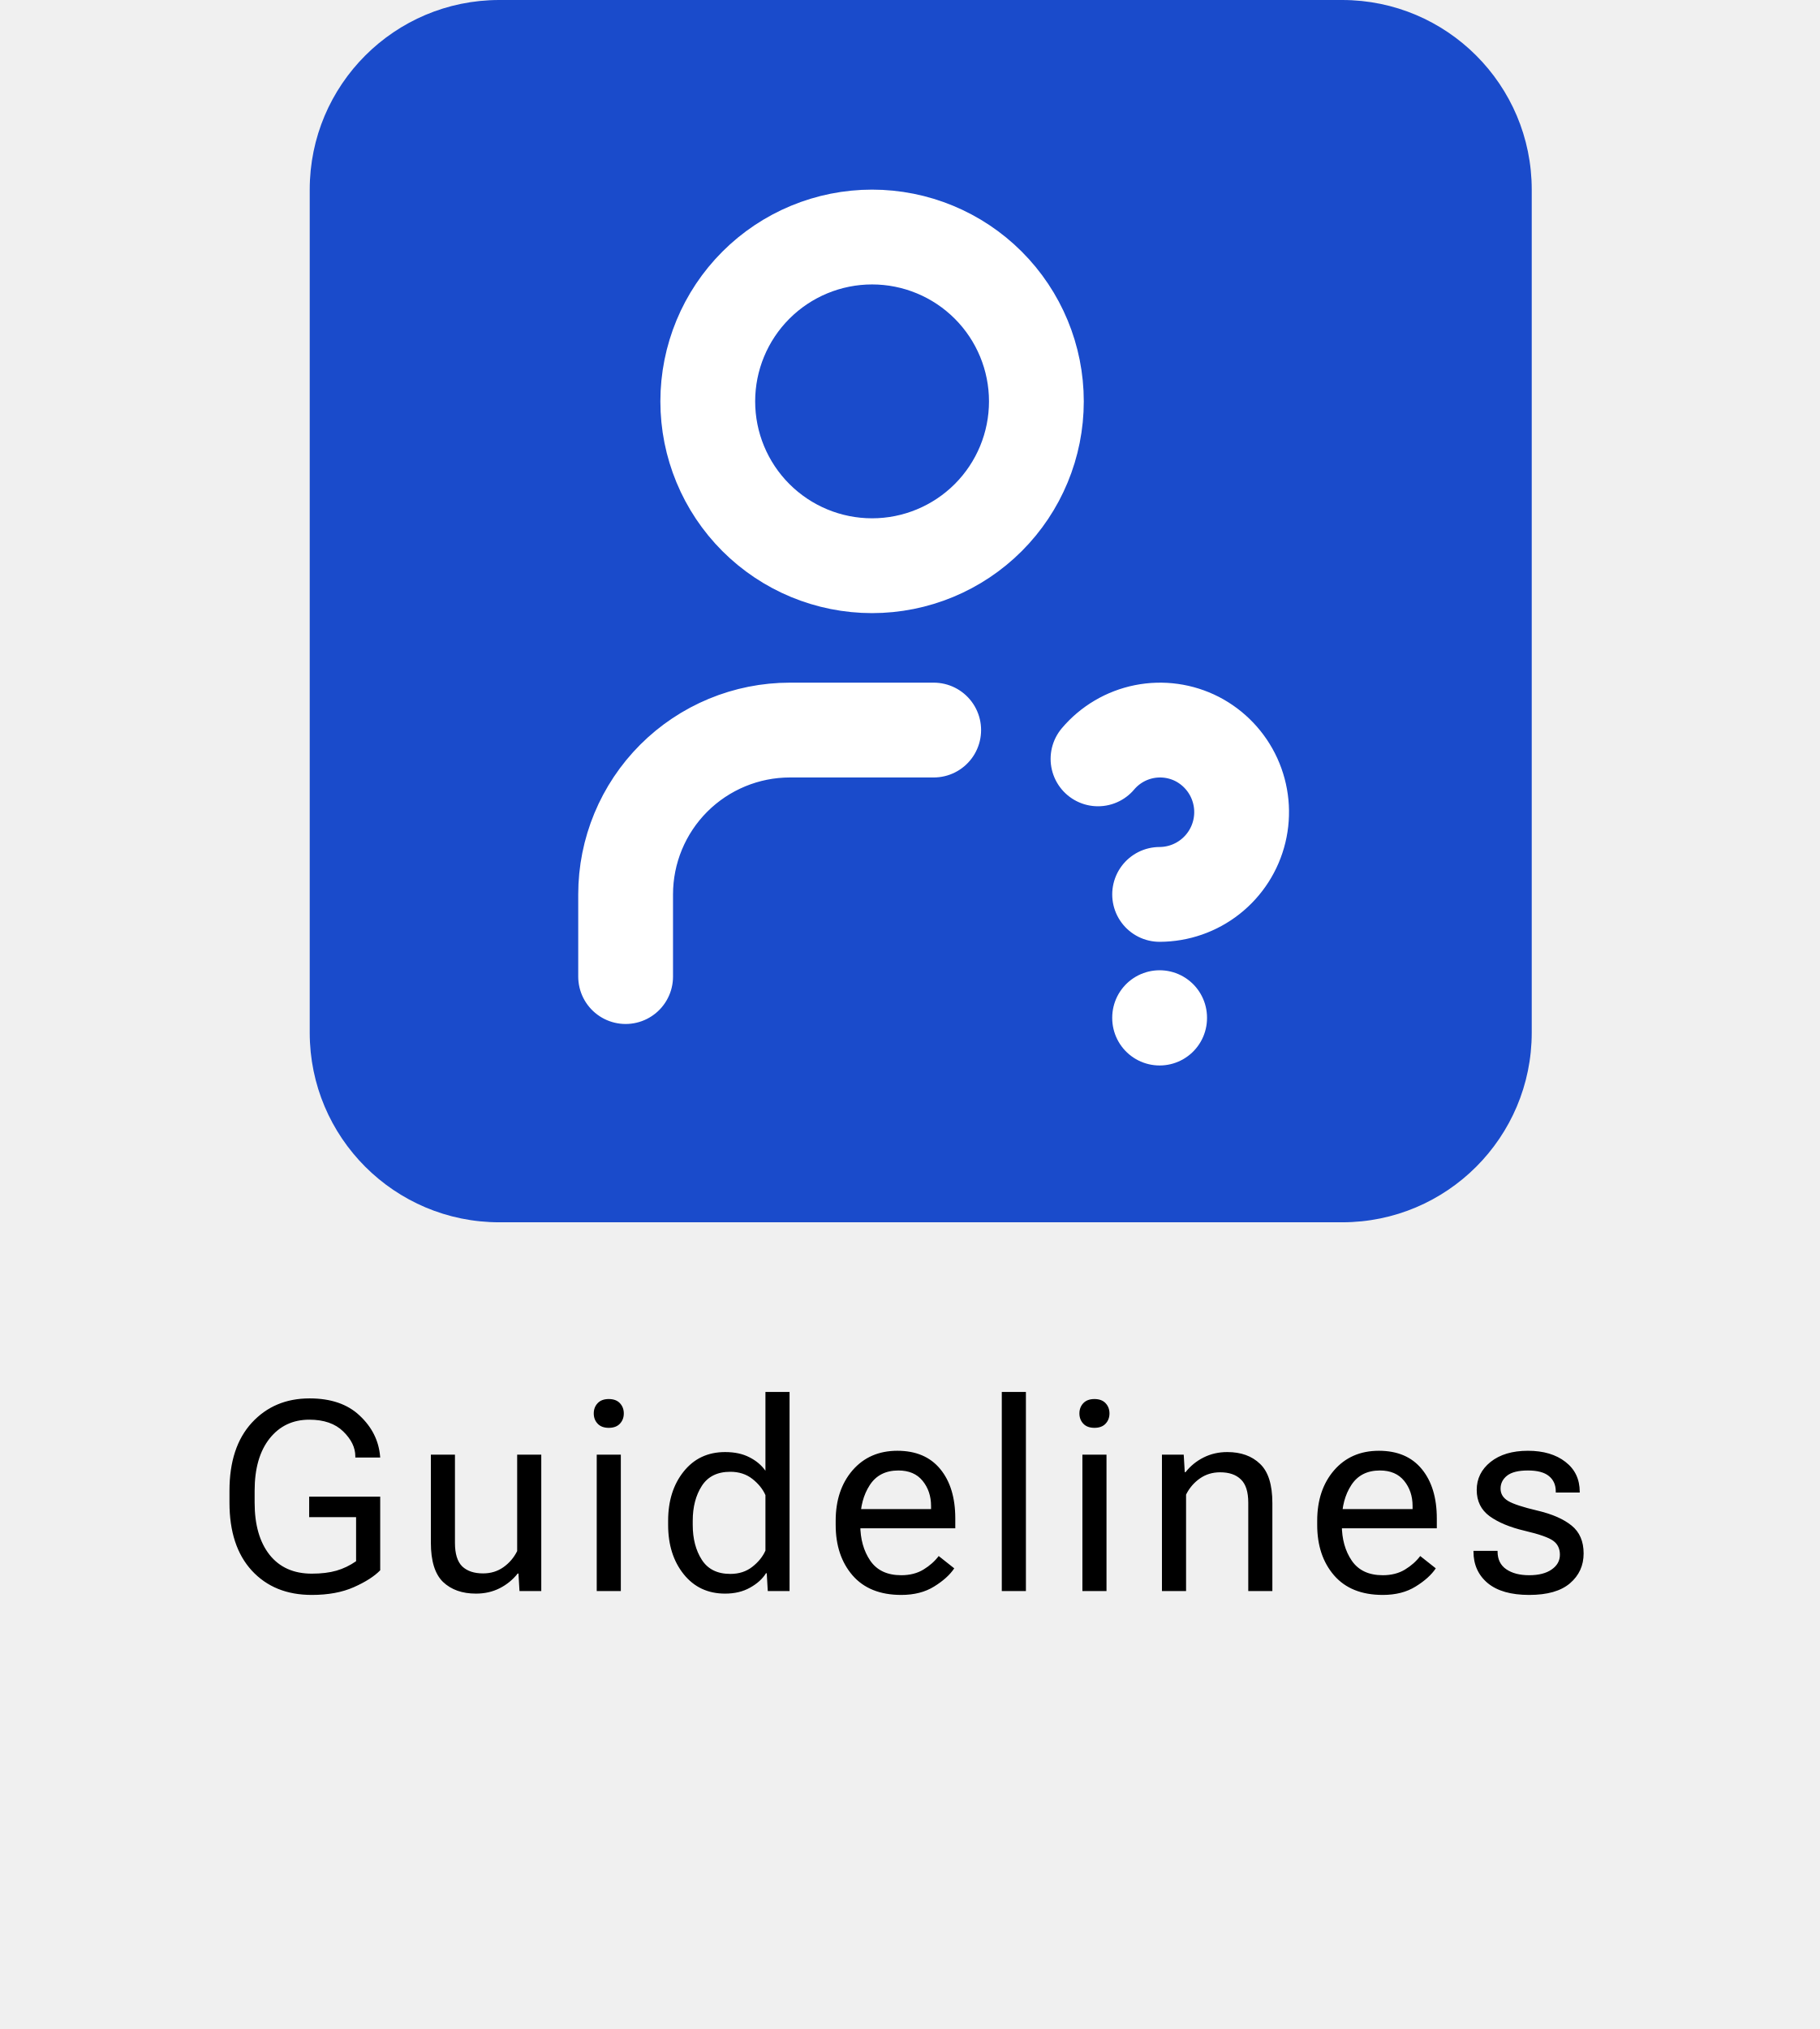
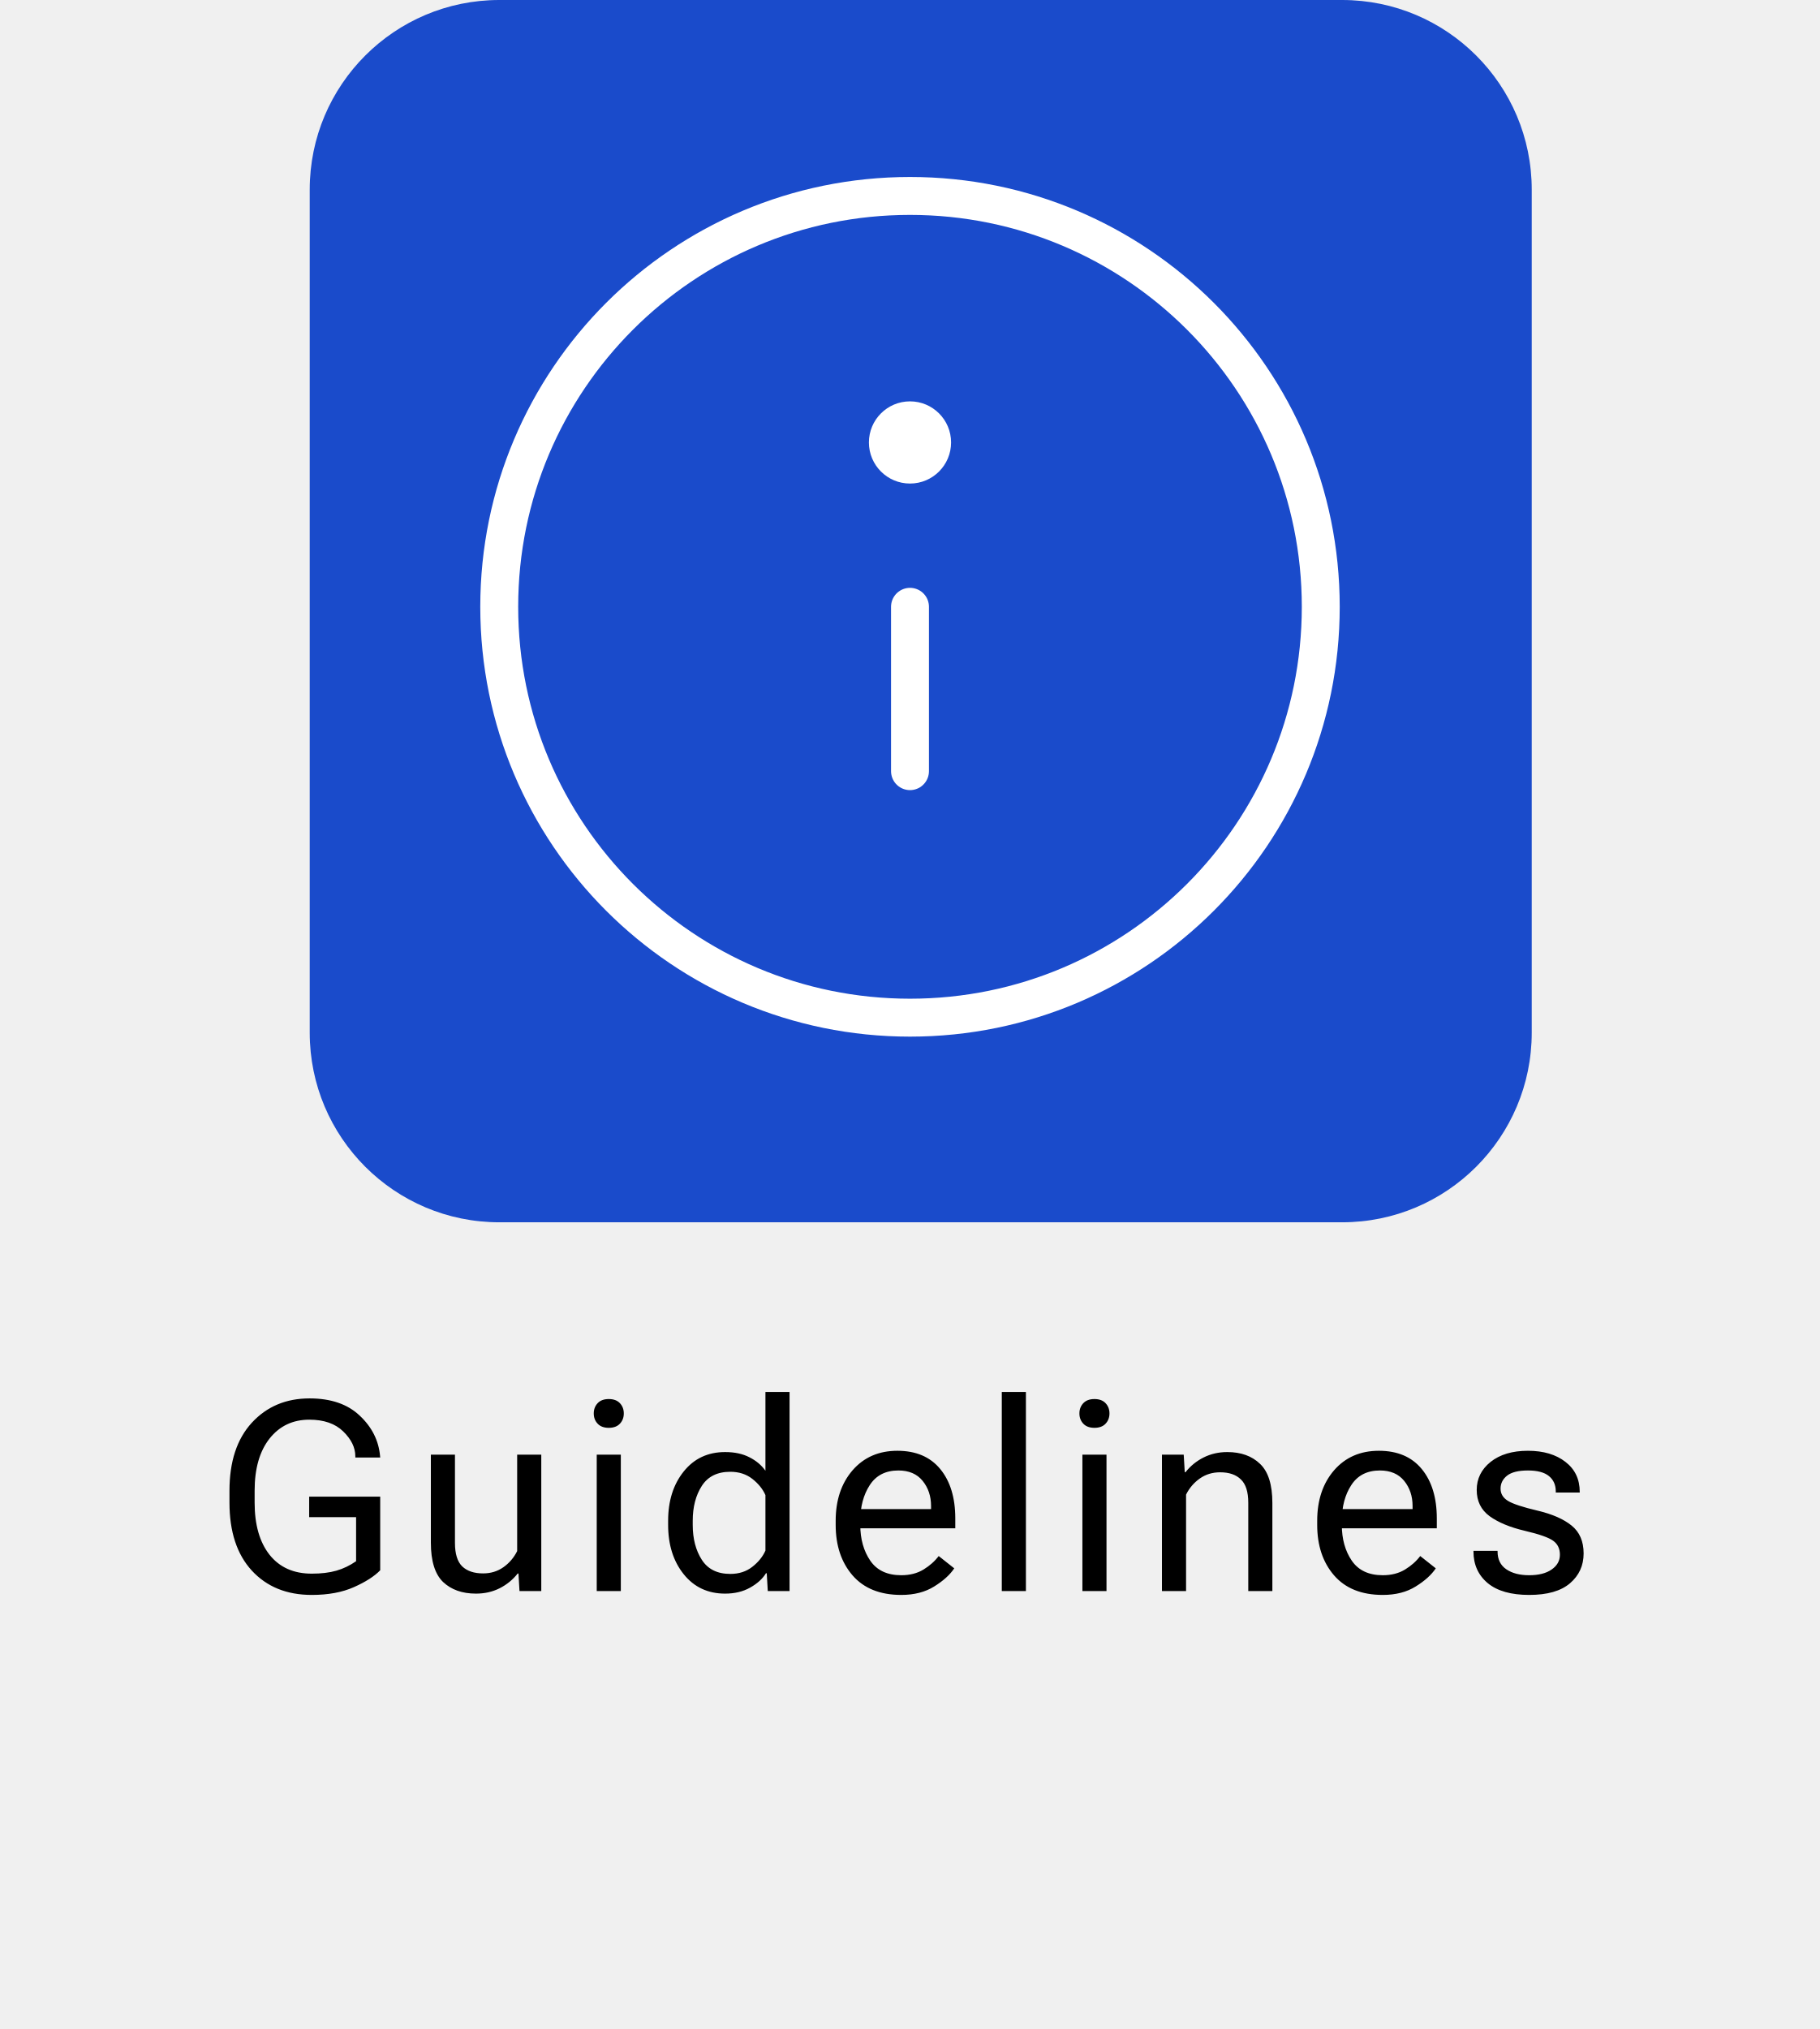
<svg xmlns="http://www.w3.org/2000/svg" width="96" height="107" viewBox="0 0 96 107" fill="none">
  <rect x="16.337" width="64.458" height="64.458" rx="10" fill="#1A4BCB" />
-   <path d="M33 51.5V47.167C33 44.868 33.913 42.664 35.538 41.038C37.164 39.413 39.368 38.5 41.667 38.5H49.25M61.167 53.667V53.688M61.167 47.167C62.138 47.164 63.08 46.835 63.842 46.233C64.605 45.631 65.143 44.791 65.371 43.846C65.599 42.902 65.504 41.909 65.101 41.025C64.698 40.142 64.01 39.419 63.147 38.972C62.285 38.531 61.299 38.394 60.349 38.584C59.4 38.774 58.542 39.28 57.917 40.019M37.333 21.167C37.333 23.465 38.246 25.67 39.872 27.295C41.497 28.92 43.702 29.833 46 29.833C48.298 29.833 50.503 28.92 52.128 27.295C53.754 25.67 54.667 23.465 54.667 21.167C54.667 18.868 53.754 16.664 52.128 15.038C50.503 13.413 48.298 12.5 46 12.5C43.702 12.5 41.497 13.413 39.872 15.038C38.246 16.664 37.333 18.868 37.333 21.167Z" stroke="white" stroke-width="5" stroke-linecap="round" stroke-linejoin="round" />
+   <g clip-path="url(#clip0_1354_865)">
+     <path d="M48 53.667C59.966 53.667 69.667 43.966 69.667 32C69.667 20.034 59.966 10.333 48 10.333C36.034 10.333 26.333 20.034 26.333 32C26.333 43.966 36.034 53.667 48 53.667Z" stroke="white" stroke-width="2" stroke-linecap="round" stroke-linejoin="round" />
+     <path d="M48 40.667V32" stroke="white" stroke-width="2" stroke-linecap="round" stroke-linejoin="round" />
+     <circle cx="48" cy="23.333" r="2.167" fill="white" />
+   </g>
  <path d="M12.104 79.242V78.612C12.104 77.081 12.496 75.887 13.28 75.031C14.069 74.174 15.085 73.745 16.329 73.745C17.455 73.745 18.336 74.048 18.974 74.654C19.617 75.256 19.975 75.967 20.048 76.787L20.055 76.862H18.742V76.794C18.742 76.338 18.53 75.903 18.106 75.489C17.683 75.074 17.085 74.867 16.315 74.867C15.445 74.867 14.745 75.199 14.217 75.865C13.693 76.53 13.431 77.446 13.431 78.612V79.242C13.431 80.408 13.693 81.324 14.217 81.99C14.745 82.655 15.488 82.987 16.445 82.987C16.947 82.987 17.379 82.935 17.744 82.83C18.109 82.725 18.455 82.559 18.783 82.331V80.007H16.308V78.927H20.055V82.81C19.745 83.129 19.282 83.425 18.667 83.698C18.052 83.972 17.311 84.109 16.445 84.109C15.123 84.109 14.069 83.68 13.28 82.823C12.496 81.967 12.104 80.773 12.104 79.242ZM22.727 81.354V76.712H23.998V81.367C23.998 81.942 24.126 82.354 24.381 82.605C24.641 82.851 25.008 82.974 25.482 82.974C25.887 82.974 26.245 82.865 26.555 82.646C26.865 82.427 27.106 82.144 27.279 81.798V76.712H28.551V83.904H27.402L27.348 82.981H27.307C27.047 83.309 26.728 83.569 26.35 83.76C25.976 83.947 25.561 84.04 25.105 84.04C24.381 84.04 23.802 83.835 23.369 83.425C22.941 83.01 22.727 82.32 22.727 81.354ZM31.476 83.904V76.712H32.747V83.904H31.476ZM31.319 74.538C31.319 74.324 31.387 74.144 31.524 73.998C31.66 73.853 31.856 73.779 32.111 73.779C32.367 73.779 32.563 73.853 32.699 73.998C32.836 74.144 32.904 74.324 32.904 74.538C32.904 74.752 32.836 74.933 32.699 75.078C32.563 75.224 32.367 75.297 32.111 75.297C31.856 75.297 31.66 75.224 31.524 75.078C31.387 74.933 31.319 74.752 31.319 74.538ZM35.242 80.417V80.198C35.242 79.15 35.515 78.284 36.062 77.601C36.609 76.917 37.338 76.575 38.249 76.575C38.751 76.575 39.177 76.667 39.528 76.849C39.883 77.027 40.166 77.264 40.375 77.56V73.404H41.647V83.904H40.498L40.444 82.967H40.403C40.22 83.263 39.94 83.516 39.562 83.726C39.188 83.936 38.751 84.04 38.249 84.04C37.338 84.04 36.609 83.698 36.062 83.015C35.515 82.331 35.242 81.465 35.242 80.417ZM36.54 80.417C36.54 81.146 36.7 81.759 37.019 82.256C37.338 82.753 37.839 83.001 38.523 83.001C38.978 83.001 39.366 82.876 39.685 82.625C40.004 82.375 40.234 82.09 40.375 81.771V78.845C40.234 78.526 40.004 78.241 39.685 77.99C39.366 77.74 38.978 77.615 38.523 77.615C37.839 77.615 37.338 77.863 37.019 78.36C36.7 78.856 36.54 79.469 36.54 80.198V80.417ZM44.08 80.417V80.198C44.08 79.114 44.376 78.228 44.968 77.539C45.565 76.851 46.354 76.507 47.334 76.507C48.313 76.507 49.068 76.828 49.596 77.471C50.125 78.114 50.389 78.982 50.389 80.075V80.595H44.859V79.583H49.111V79.419C49.111 78.9 48.963 78.458 48.666 78.093C48.37 77.728 47.944 77.546 47.388 77.546C46.714 77.546 46.21 77.804 45.877 78.319C45.545 78.829 45.378 79.456 45.378 80.198V80.417C45.378 81.16 45.554 81.789 45.905 82.304C46.256 82.814 46.8 83.07 47.539 83.07C47.994 83.07 48.386 82.969 48.714 82.769C49.042 82.568 49.309 82.331 49.514 82.058L50.334 82.707C50.107 83.049 49.753 83.368 49.275 83.664C48.801 83.96 48.222 84.109 47.539 84.109C46.422 84.109 45.565 83.765 44.968 83.076C44.376 82.388 44.08 81.502 44.08 80.417ZM52.842 83.904V73.404H54.114V83.904H52.842ZM57.094 83.904V76.712H58.365V83.904H57.094ZM56.936 74.538C56.936 74.324 57.005 74.144 57.141 73.998C57.278 73.853 57.474 73.779 57.729 73.779C57.984 73.779 58.181 73.853 58.317 73.998C58.454 74.144 58.522 74.324 58.522 74.538C58.522 74.752 58.454 74.933 58.317 75.078C58.181 75.224 57.984 75.297 57.729 75.297C57.474 75.297 57.278 75.224 57.141 75.078C57.005 74.933 56.936 74.752 56.936 74.538ZM61.29 83.904V76.712H62.438L62.493 77.635H62.534C62.794 77.307 63.111 77.049 63.484 76.862C63.863 76.671 64.28 76.575 64.735 76.575C65.46 76.575 66.036 76.783 66.465 77.198C66.898 77.608 67.114 78.296 67.114 79.262V83.904H65.843V79.248C65.843 78.674 65.713 78.264 65.453 78.018C65.198 77.767 64.833 77.642 64.359 77.642C63.954 77.642 63.596 77.751 63.286 77.97C62.976 78.189 62.735 78.471 62.562 78.818V83.904H61.29ZM69.479 80.417V80.198C69.479 79.114 69.775 78.228 70.367 77.539C70.964 76.851 71.753 76.507 72.733 76.507C73.712 76.507 74.467 76.828 74.995 77.471C75.524 78.114 75.788 78.982 75.788 80.075V80.595H70.258V79.583H74.51V79.419C74.51 78.9 74.362 78.458 74.066 78.093C73.769 77.728 73.343 77.546 72.787 77.546C72.113 77.546 71.609 77.804 71.276 78.319C70.944 78.829 70.778 79.456 70.778 80.198V80.417C70.778 81.16 70.953 81.789 71.304 82.304C71.655 82.814 72.199 83.07 72.938 83.07C73.393 83.07 73.785 82.969 74.113 82.769C74.442 82.568 74.708 82.331 74.913 82.058L75.734 82.707C75.506 83.049 75.153 83.368 74.674 83.664C74.2 83.96 73.621 84.109 72.938 84.109C71.821 84.109 70.964 83.765 70.367 83.076C69.775 82.388 69.479 81.502 69.479 80.417ZM77.722 81.784H78.993V81.819C78.993 82.233 79.146 82.546 79.451 82.755C79.757 82.965 80.16 83.07 80.661 83.07C81.163 83.07 81.557 82.969 81.844 82.769C82.136 82.568 82.281 82.308 82.281 81.99C82.281 81.671 82.165 81.427 81.933 81.258C81.701 81.085 81.197 80.907 80.422 80.725C79.647 80.543 79.032 80.287 78.576 79.959C78.121 79.626 77.893 79.164 77.893 78.572C77.893 77.979 78.137 77.487 78.624 77.095C79.117 76.703 79.773 76.507 80.593 76.507C81.413 76.507 82.074 76.703 82.576 77.095C83.077 77.482 83.327 78.009 83.327 78.674V78.708H82.063V78.647C82.063 78.305 81.942 78.036 81.701 77.84C81.463 77.644 81.094 77.546 80.593 77.546C80.092 77.546 79.725 77.637 79.493 77.82C79.265 78.002 79.151 78.23 79.151 78.503C79.151 78.777 79.283 78.993 79.547 79.153C79.811 79.312 80.331 79.483 81.106 79.665C81.88 79.848 82.478 80.11 82.897 80.451C83.321 80.793 83.532 81.283 83.532 81.921C83.532 82.559 83.293 83.083 82.815 83.493C82.336 83.904 81.618 84.109 80.661 84.109C79.704 84.109 78.975 83.901 78.474 83.487C77.973 83.067 77.722 82.511 77.722 81.819V81.784Z" fill="black" />
+   <defs>
+     <clipPath id="clip0_1354_865">
+       <rect width="52" height="52" fill="white" transform="translate(22 6)" />
+     </clipPath>
+   </defs>
</svg>
